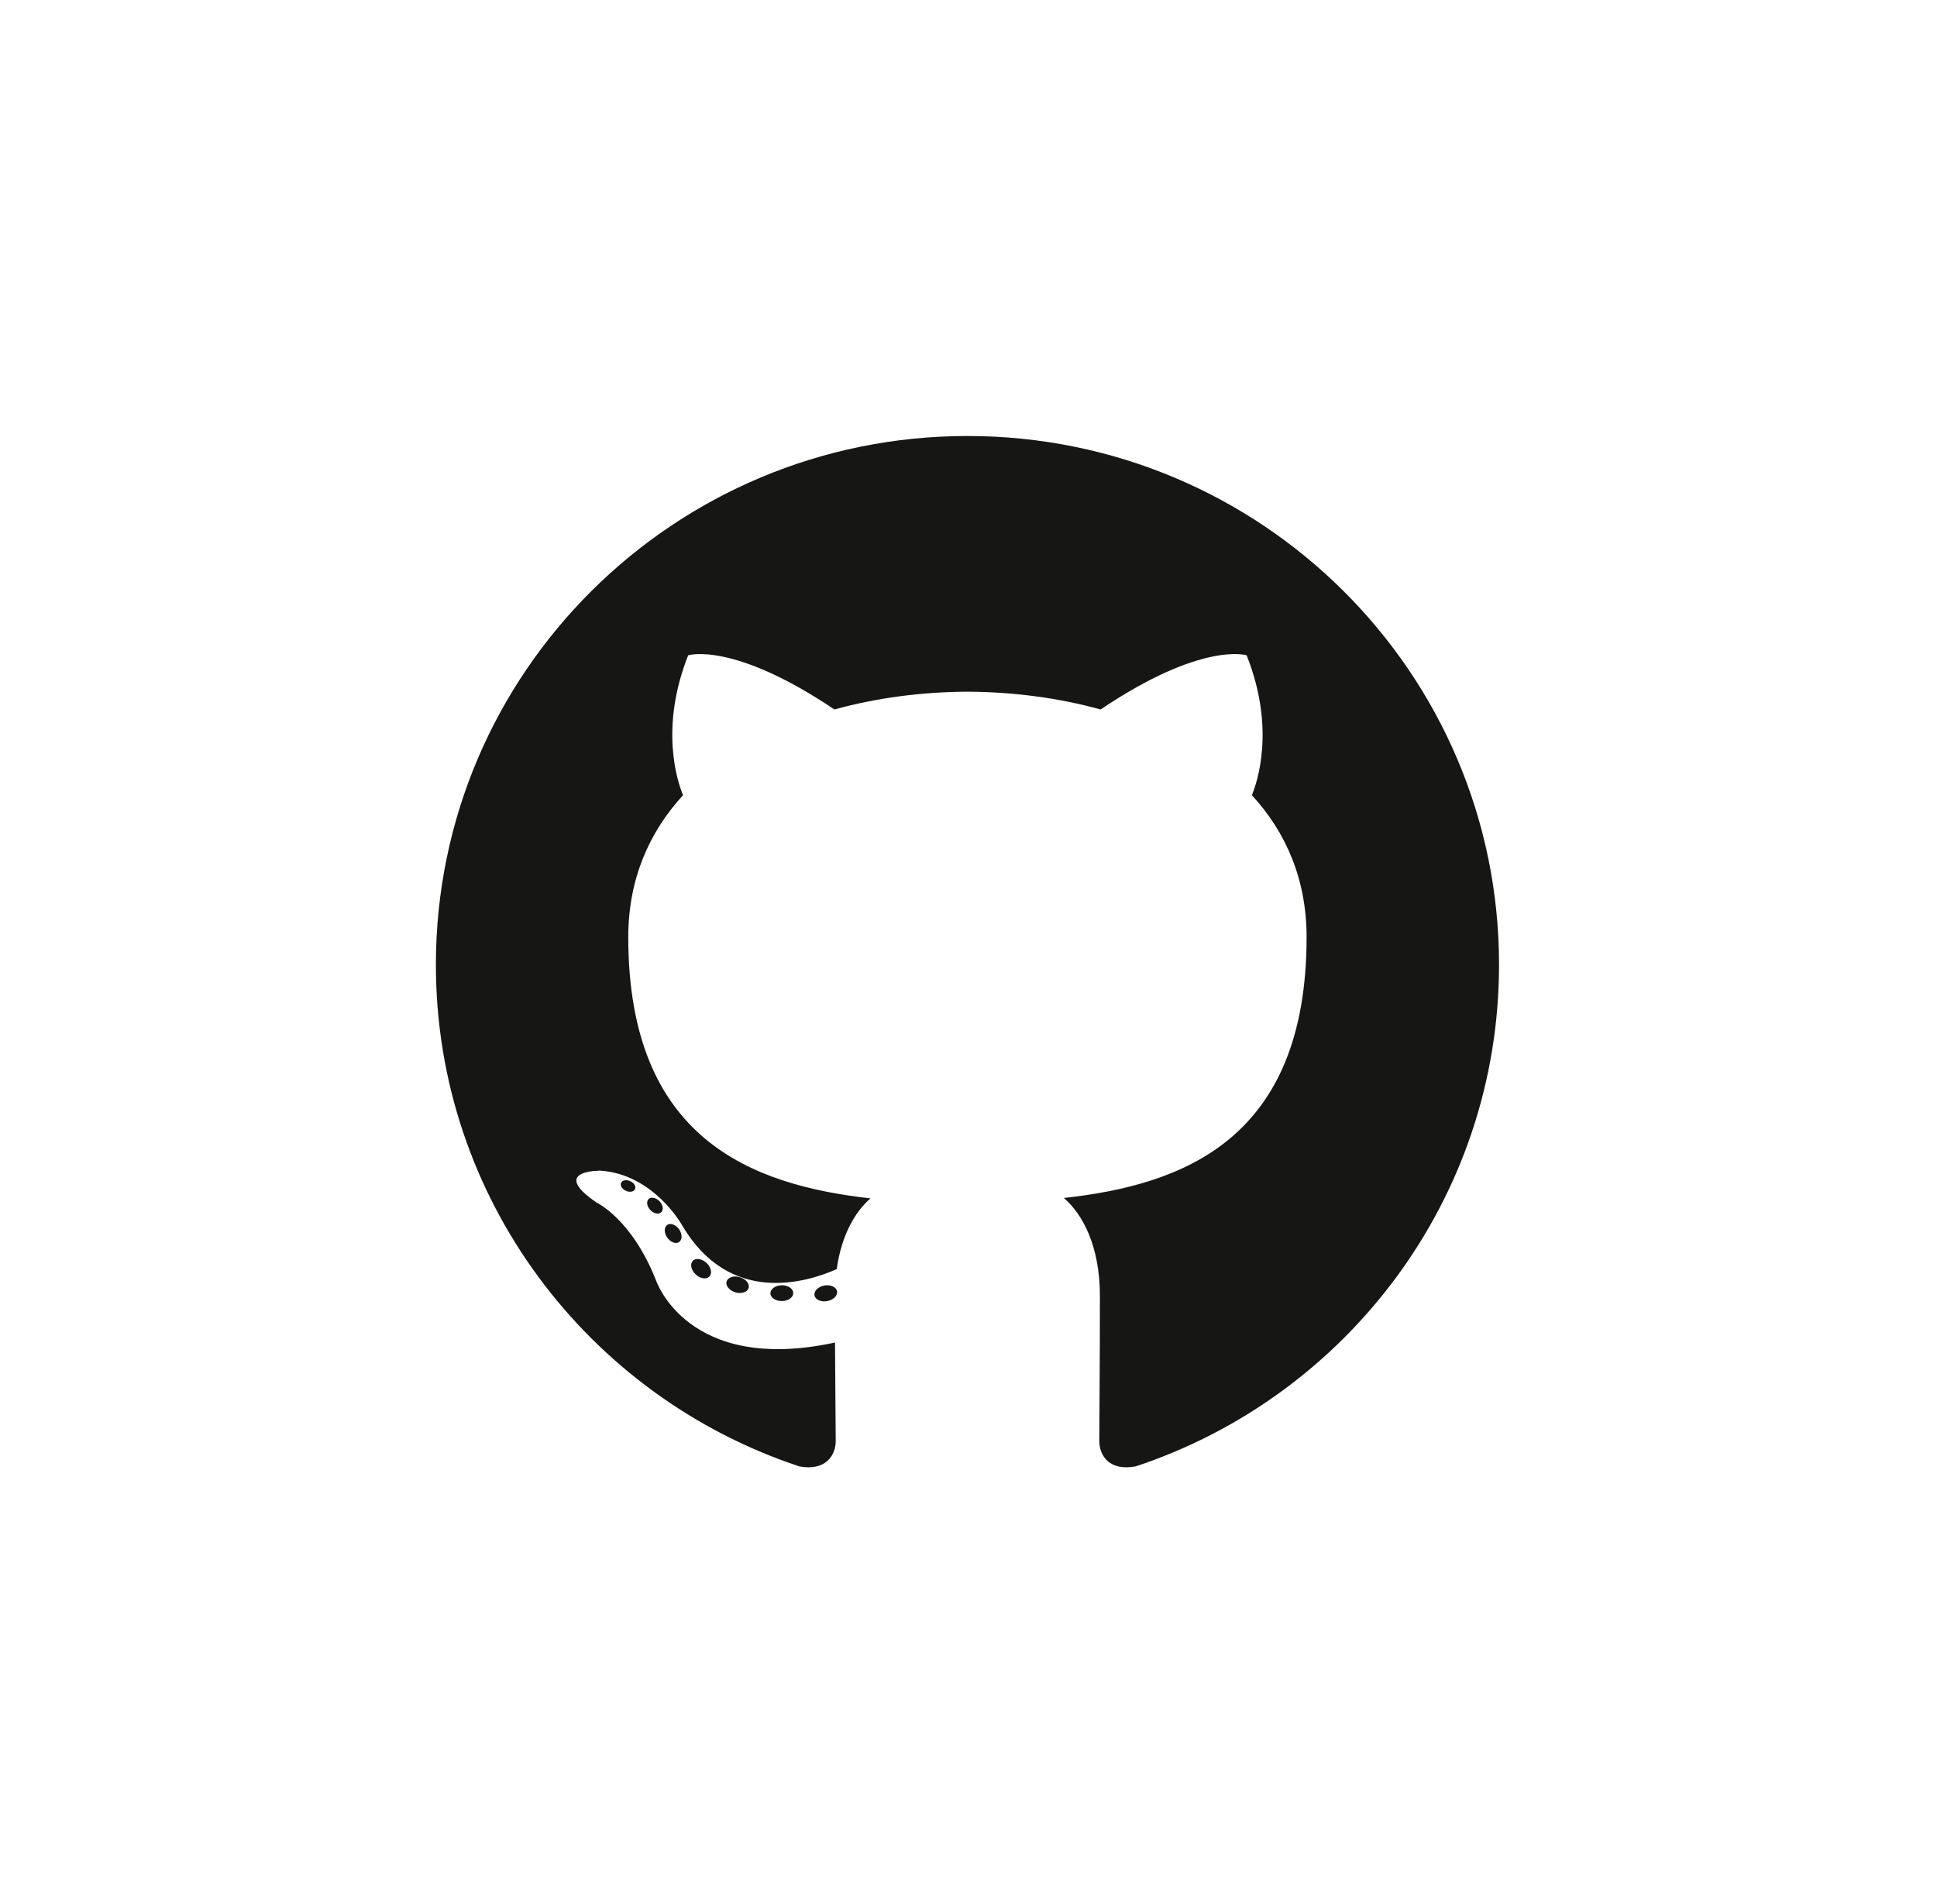
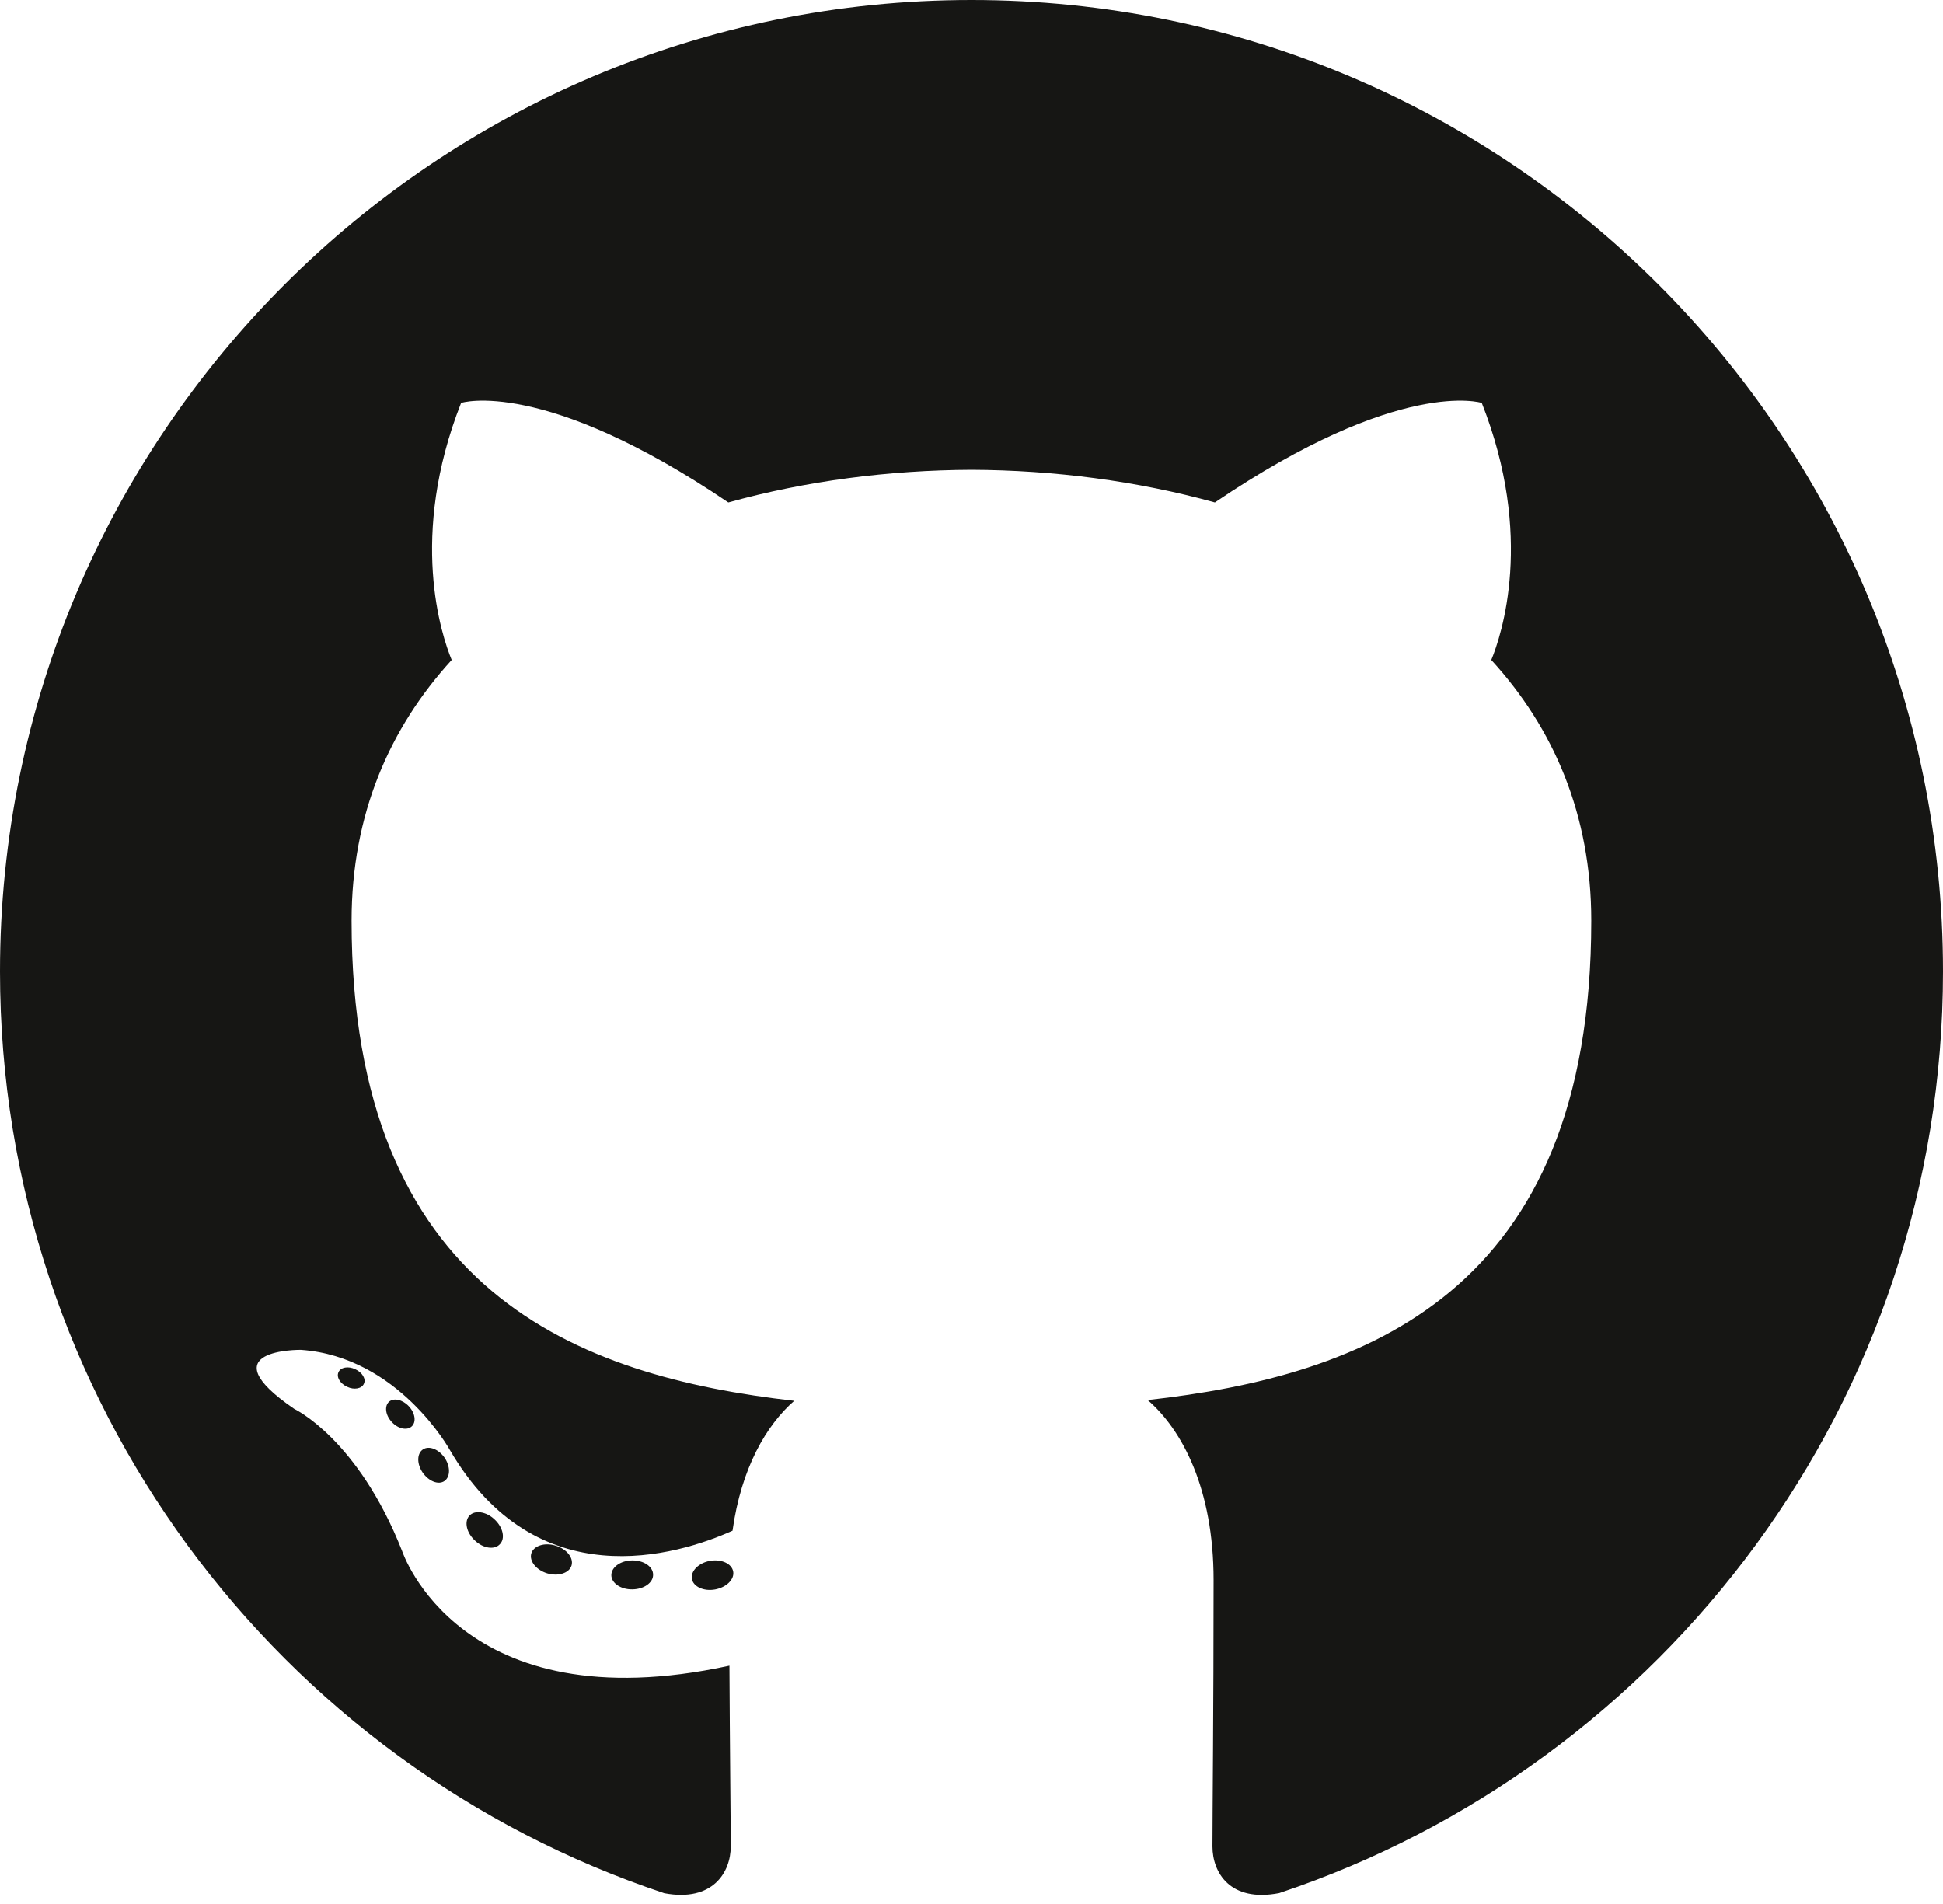
- <svg xmlns="http://www.w3.org/2000/svg" width="57" height="56" viewBox="0 0 57 56" fill="none">
-   <path d="M28.469 12.828C19.831 12.828 12.827 19.793 12.827 28.384C12.827 35.257 17.309 41.088 23.524 43.145C24.306 43.289 24.593 42.807 24.593 42.397C24.593 42.026 24.578 40.8 24.572 39.5C20.22 40.441 19.302 37.665 19.302 37.665C18.59 35.867 17.565 35.389 17.565 35.389C16.146 34.423 17.672 34.443 17.672 34.443C19.243 34.553 20.07 36.046 20.07 36.046C21.465 38.424 23.729 37.737 24.622 37.34C24.762 36.334 25.168 35.648 25.615 35.259C22.14 34.866 18.488 33.532 18.488 27.572C18.488 25.873 19.099 24.486 20.1 23.396C19.937 23.005 19.402 21.422 20.251 19.28C20.251 19.28 21.565 18.862 24.554 20.874C25.802 20.529 27.14 20.357 28.469 20.351C29.799 20.357 31.138 20.529 32.388 20.874C35.374 18.862 36.685 19.28 36.685 19.28C37.537 21.422 37.001 23.005 36.839 23.396C37.842 24.486 38.449 25.873 38.449 27.572C38.449 33.546 34.789 34.862 31.306 35.247C31.867 35.73 32.367 36.676 32.367 38.128C32.367 40.209 32.349 41.884 32.349 42.397C32.349 42.81 32.63 43.295 33.423 43.143C39.635 41.084 44.112 35.255 44.112 28.384C44.112 19.793 37.108 12.828 28.469 12.828Z" fill="#161614" />
-   <path d="M18.685 34.988C18.651 35.065 18.529 35.088 18.417 35.035C18.304 34.984 18.24 34.879 18.277 34.801C18.311 34.722 18.433 34.7 18.546 34.753C18.66 34.804 18.725 34.91 18.685 34.988ZM19.455 35.67C19.38 35.739 19.234 35.707 19.135 35.599C19.033 35.49 19.014 35.345 19.09 35.275C19.167 35.207 19.308 35.239 19.411 35.347C19.513 35.457 19.533 35.601 19.455 35.671L19.455 35.67ZM19.983 36.544C19.887 36.61 19.73 36.548 19.633 36.41C19.538 36.272 19.538 36.106 19.635 36.039C19.733 35.973 19.887 36.032 19.985 36.17C20.081 36.31 20.081 36.476 19.983 36.544L19.983 36.544ZM20.875 37.556C20.79 37.65 20.607 37.625 20.473 37.496C20.337 37.371 20.299 37.193 20.385 37.099C20.471 37.005 20.655 37.031 20.79 37.158C20.925 37.283 20.967 37.463 20.876 37.556H20.875ZM22.029 37.897C21.991 38.019 21.816 38.075 21.638 38.023C21.462 37.969 21.346 37.827 21.381 37.704C21.418 37.581 21.595 37.523 21.773 37.579C21.95 37.632 22.066 37.773 22.029 37.897H22.029ZM23.342 38.042C23.347 38.17 23.197 38.277 23.011 38.279C22.823 38.283 22.672 38.179 22.67 38.053C22.67 37.924 22.817 37.818 23.004 37.815C23.19 37.812 23.342 37.915 23.342 38.042ZM24.632 37.993C24.654 38.118 24.525 38.247 24.341 38.281C24.159 38.314 23.991 38.237 23.968 38.113C23.945 37.984 24.077 37.856 24.258 37.822C24.443 37.791 24.609 37.866 24.632 37.993Z" fill="#161614" />
+ <svg xmlns="http://www.w3.org/2000/svg" width="100" height="98" viewBox="0 0 100 98" fill="none">
+   <path d="M50 0C22.389 0 -0 22.386 -0 50.001C-0 72.092 14.326 90.835 34.193 97.446C36.692 97.909 37.609 96.361 37.609 95.041C37.609 93.849 37.563 89.909 37.542 85.732C23.631 88.756 20.696 79.832 20.696 79.832C18.422 74.053 15.144 72.516 15.144 72.516C10.608 69.413 15.486 69.477 15.486 69.477C20.507 69.829 23.151 74.629 23.151 74.629C27.61 82.273 34.848 80.063 37.701 78.786C38.15 75.554 39.446 73.349 40.876 72.1C29.77 70.835 18.095 66.548 18.095 47.389C18.095 41.931 20.049 37.47 23.247 33.969C22.728 32.709 21.017 27.624 23.732 20.737C23.732 20.737 27.93 19.393 37.485 25.862C41.473 24.754 45.751 24.198 50 24.18C54.249 24.198 58.53 24.754 62.526 25.862C72.069 19.393 76.262 20.737 76.262 20.737C78.984 27.624 77.272 32.709 76.752 33.969C79.958 37.47 81.898 41.93 81.898 47.389C81.898 66.593 70.201 70.822 59.068 72.06C60.861 73.612 62.459 76.655 62.459 81.319C62.459 88.009 62.401 93.394 62.401 95.041C62.401 96.371 63.301 97.93 65.835 97.439C85.691 90.82 100 72.085 100 50.001C100 22.386 77.614 0 50 0Z" fill="#161614" />
+   <path d="M18.726 71.227C18.617 71.475 18.225 71.55 17.87 71.38C17.507 71.216 17.303 70.878 17.421 70.628C17.528 70.373 17.92 70.301 18.282 70.473C18.645 70.636 18.852 70.978 18.726 71.227ZM21.186 73.421C20.948 73.643 20.481 73.54 20.165 73.191C19.838 72.842 19.777 72.376 20.018 72.151C20.264 71.93 20.716 72.034 21.044 72.383C21.371 72.735 21.435 73.198 21.186 73.422L21.186 73.421ZM22.873 76.229C22.567 76.442 22.066 76.243 21.756 75.798C21.45 75.353 21.45 74.82 21.763 74.606C22.073 74.393 22.567 74.585 22.88 75.026C23.186 75.478 23.186 76.012 22.873 76.23L22.873 76.229ZM25.727 79.481C25.452 79.783 24.869 79.702 24.442 79.29C24.005 78.887 23.883 78.315 24.158 78.012C24.435 77.71 25.022 77.795 25.452 78.204C25.887 78.606 26.019 79.182 25.727 79.481H25.727ZM29.414 80.579C29.294 80.971 28.732 81.149 28.165 80.982C27.6 80.811 27.23 80.352 27.344 79.957C27.461 79.562 28.026 79.377 28.597 79.555C29.161 79.725 29.532 80.181 29.415 80.579H29.414ZM33.612 81.045C33.626 81.457 33.145 81.799 32.551 81.807C31.953 81.82 31.47 81.486 31.463 81.08C31.463 80.664 31.933 80.325 32.53 80.315C33.125 80.304 33.612 80.635 33.612 81.045ZM37.735 80.887C37.806 81.289 37.393 81.702 36.803 81.812C36.222 81.918 35.685 81.67 35.611 81.271C35.539 80.858 35.96 80.445 36.539 80.338C37.13 80.236 37.66 80.478 37.735 80.887Z" fill="#161614" />
</svg>
